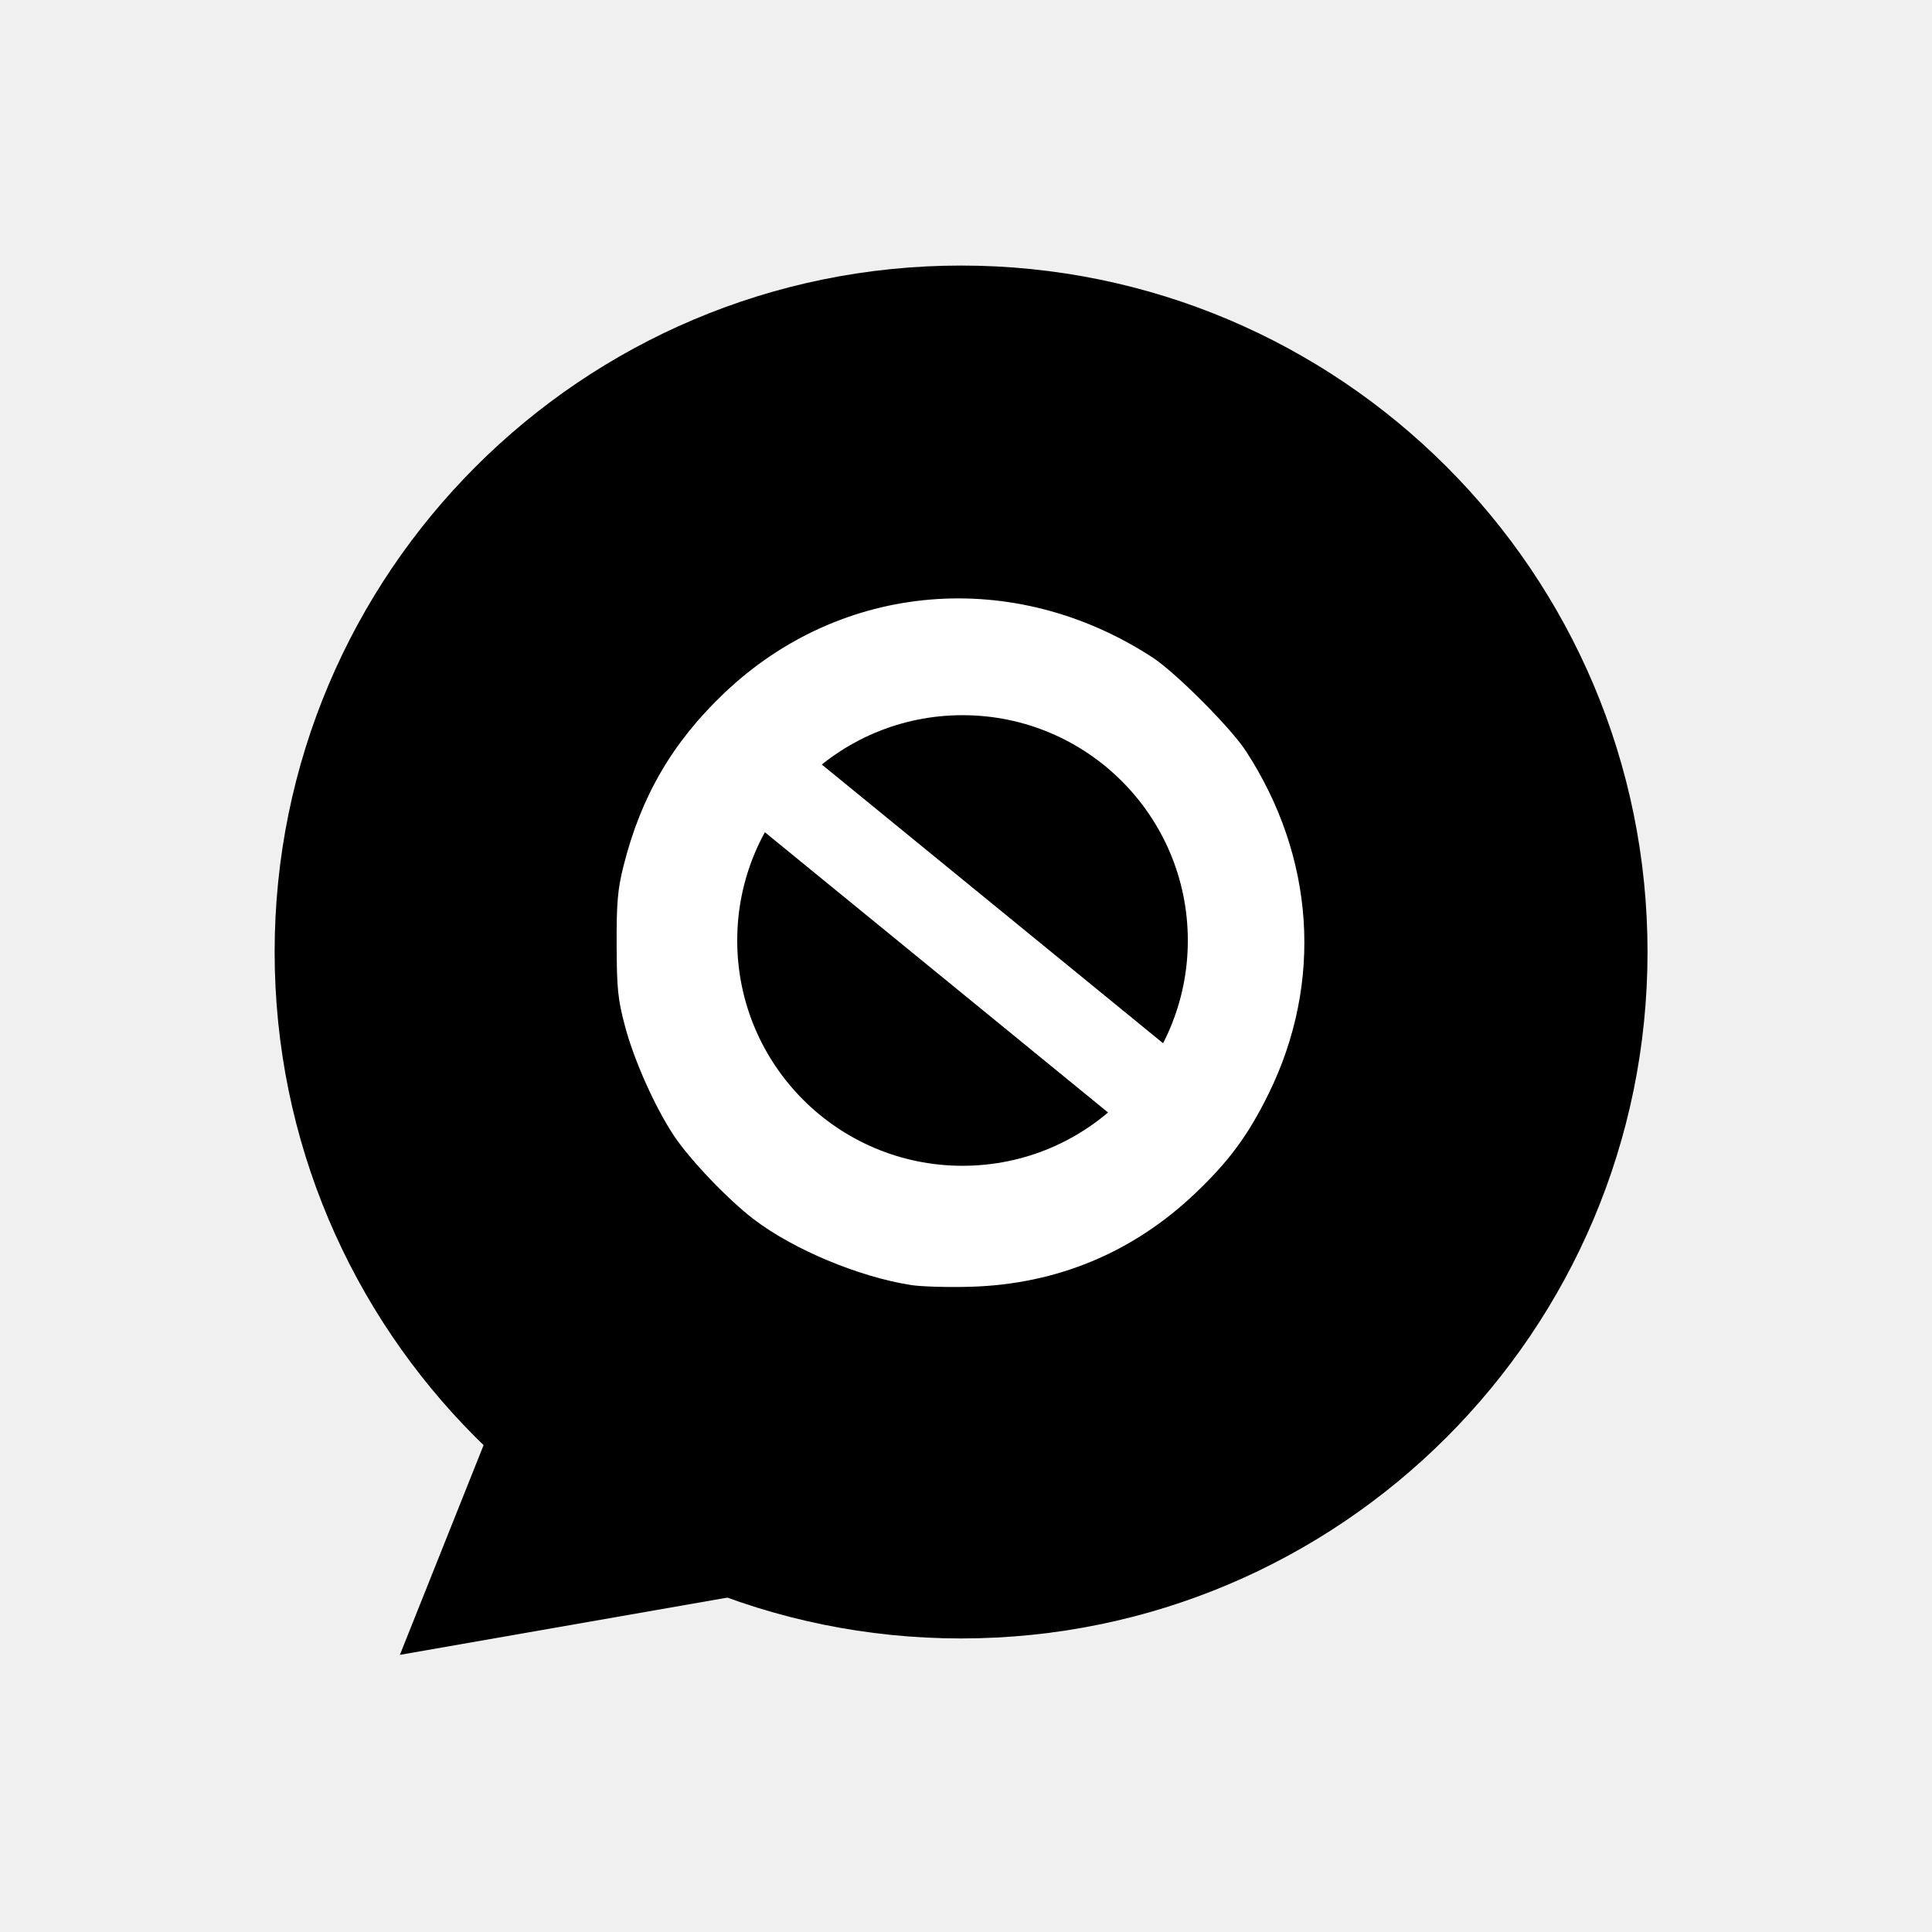
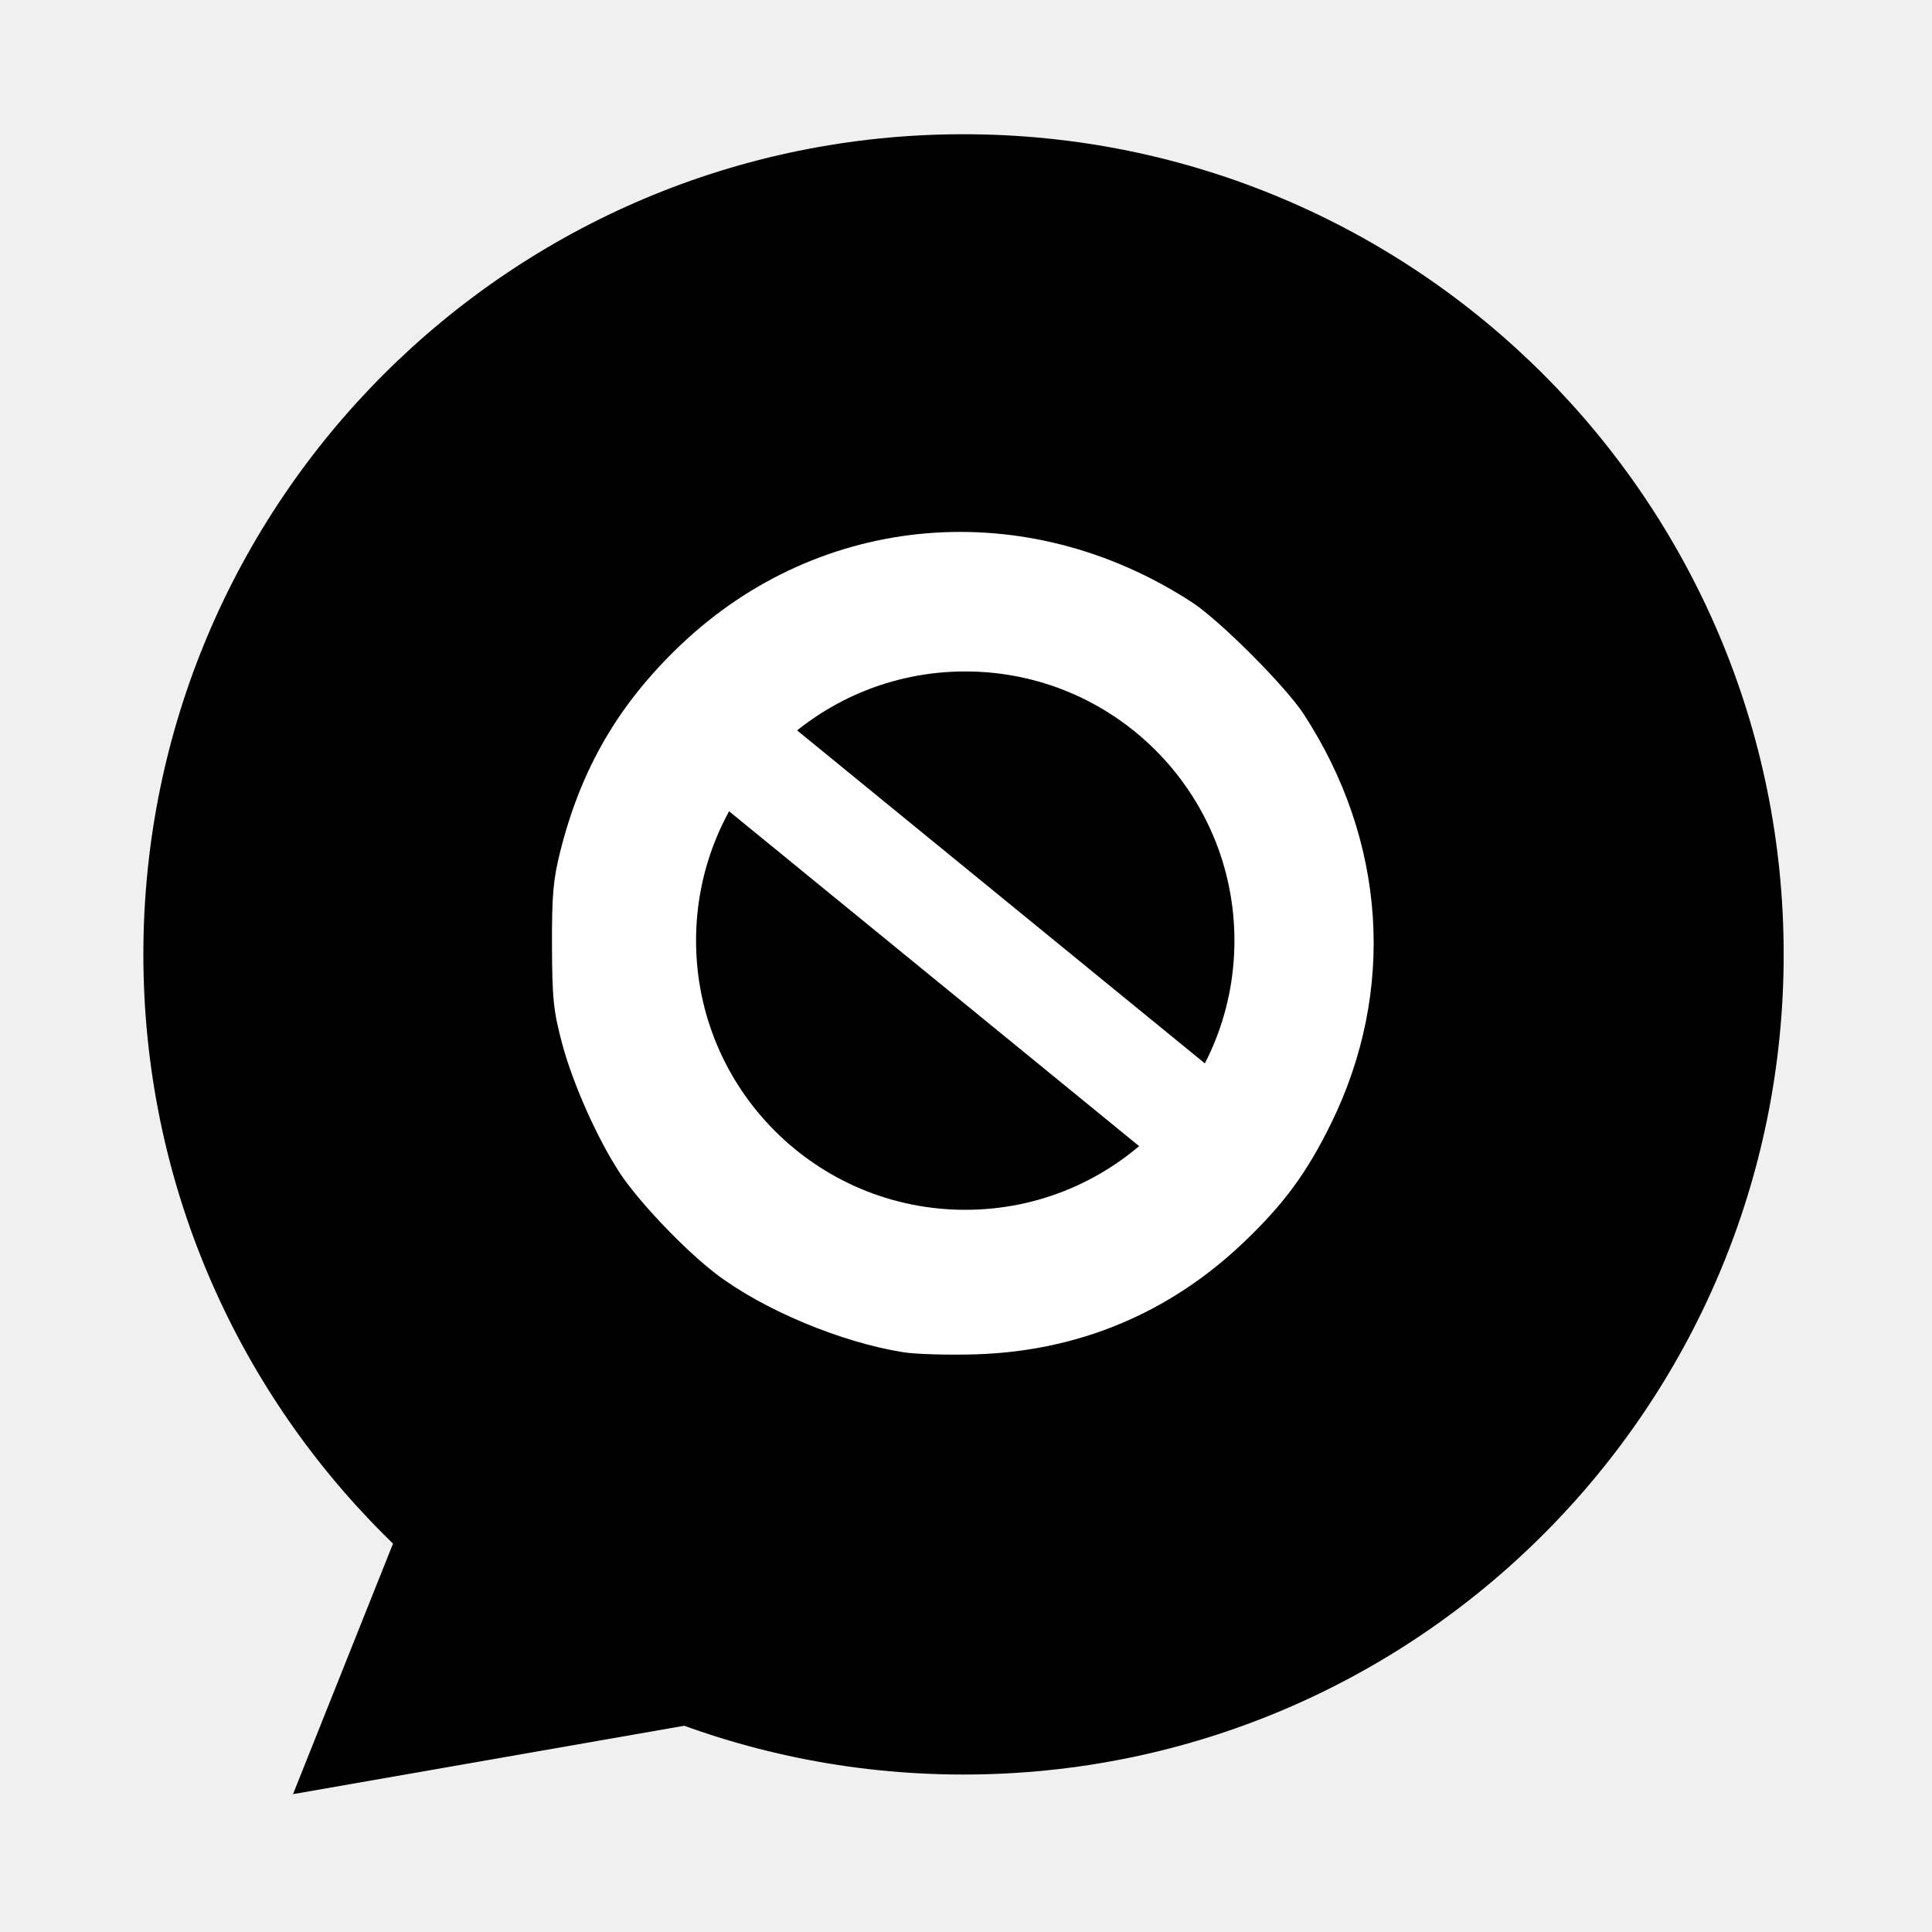
<svg xmlns="http://www.w3.org/2000/svg" width="1024mm" height="1024mm" viewBox="0 0 1024 1024" version="1.1" id="svg1">
  <defs id="defs1" />
  <g id="layer1" />
  <g id="layer2">
-     <g id="g4" transform="matrix(6.162637,0,0,6.162637,-414.6874,-276.6463)">
+     <g id="g4" transform="matrix(7.363014,0,0,7.363014,-593.3885,-427.5514)">
      <circle style="fill:#000000;stroke-width:0.265" id="path1" cx="149.949" cy="126.768" r="59.038" />
      <path style="fill:#000000;stroke-width:0.265" id="path2" d="M 7.244,98.155 14.687,74.661 22.13,51.167 38.755,69.36 55.379,87.553 31.312,92.854 Z" transform="matrix(0,-0.5184325,-0.9395449,0,193.9043,190.9728)" />
      <path style="fill:#ffffff;fill-opacity:1;stroke-width:0.272" d="m 145.635,155.41 c -4.492,-0.708 -10.101,-3.053 -13.502,-5.644 -2.226,-1.696 -5.534,-5.161 -6.9,-7.226 -1.622,-2.454 -3.405,-6.447 -4.184,-9.372 -0.618,-2.322 -0.711,-3.219 -0.724,-7.019 -0.013,-3.618 0.087,-4.763 0.585,-6.755 1.501,-5.997 4.204,-10.643 8.668,-14.893 10.078,-9.595 24.914,-10.833 36.827,-3.071 1.993,1.299 6.724,6.038 8.035,8.048 5.939,9.111 6.659,19.908 1.964,29.468 -1.748,3.559 -3.406,5.811 -6.317,8.578 -5.359,5.094 -11.899,7.816 -19.303,8.035 -1.947,0.058 -4.265,-0.01 -5.15,-0.149 z" id="path4" />
      <circle style="fill:#000000;stroke-width:0.129" id="path3" cx="150.073" cy="125.778" r="19.377" />
      <rect style="fill:#ffffff;fill-opacity:1;stroke-width:0.172" id="rect4" width="7.606" height="40.566" x="-6.035" y="175.372" transform="rotate(-50.763)" ry="0.356" />
    </g>
  </g>
</svg>
